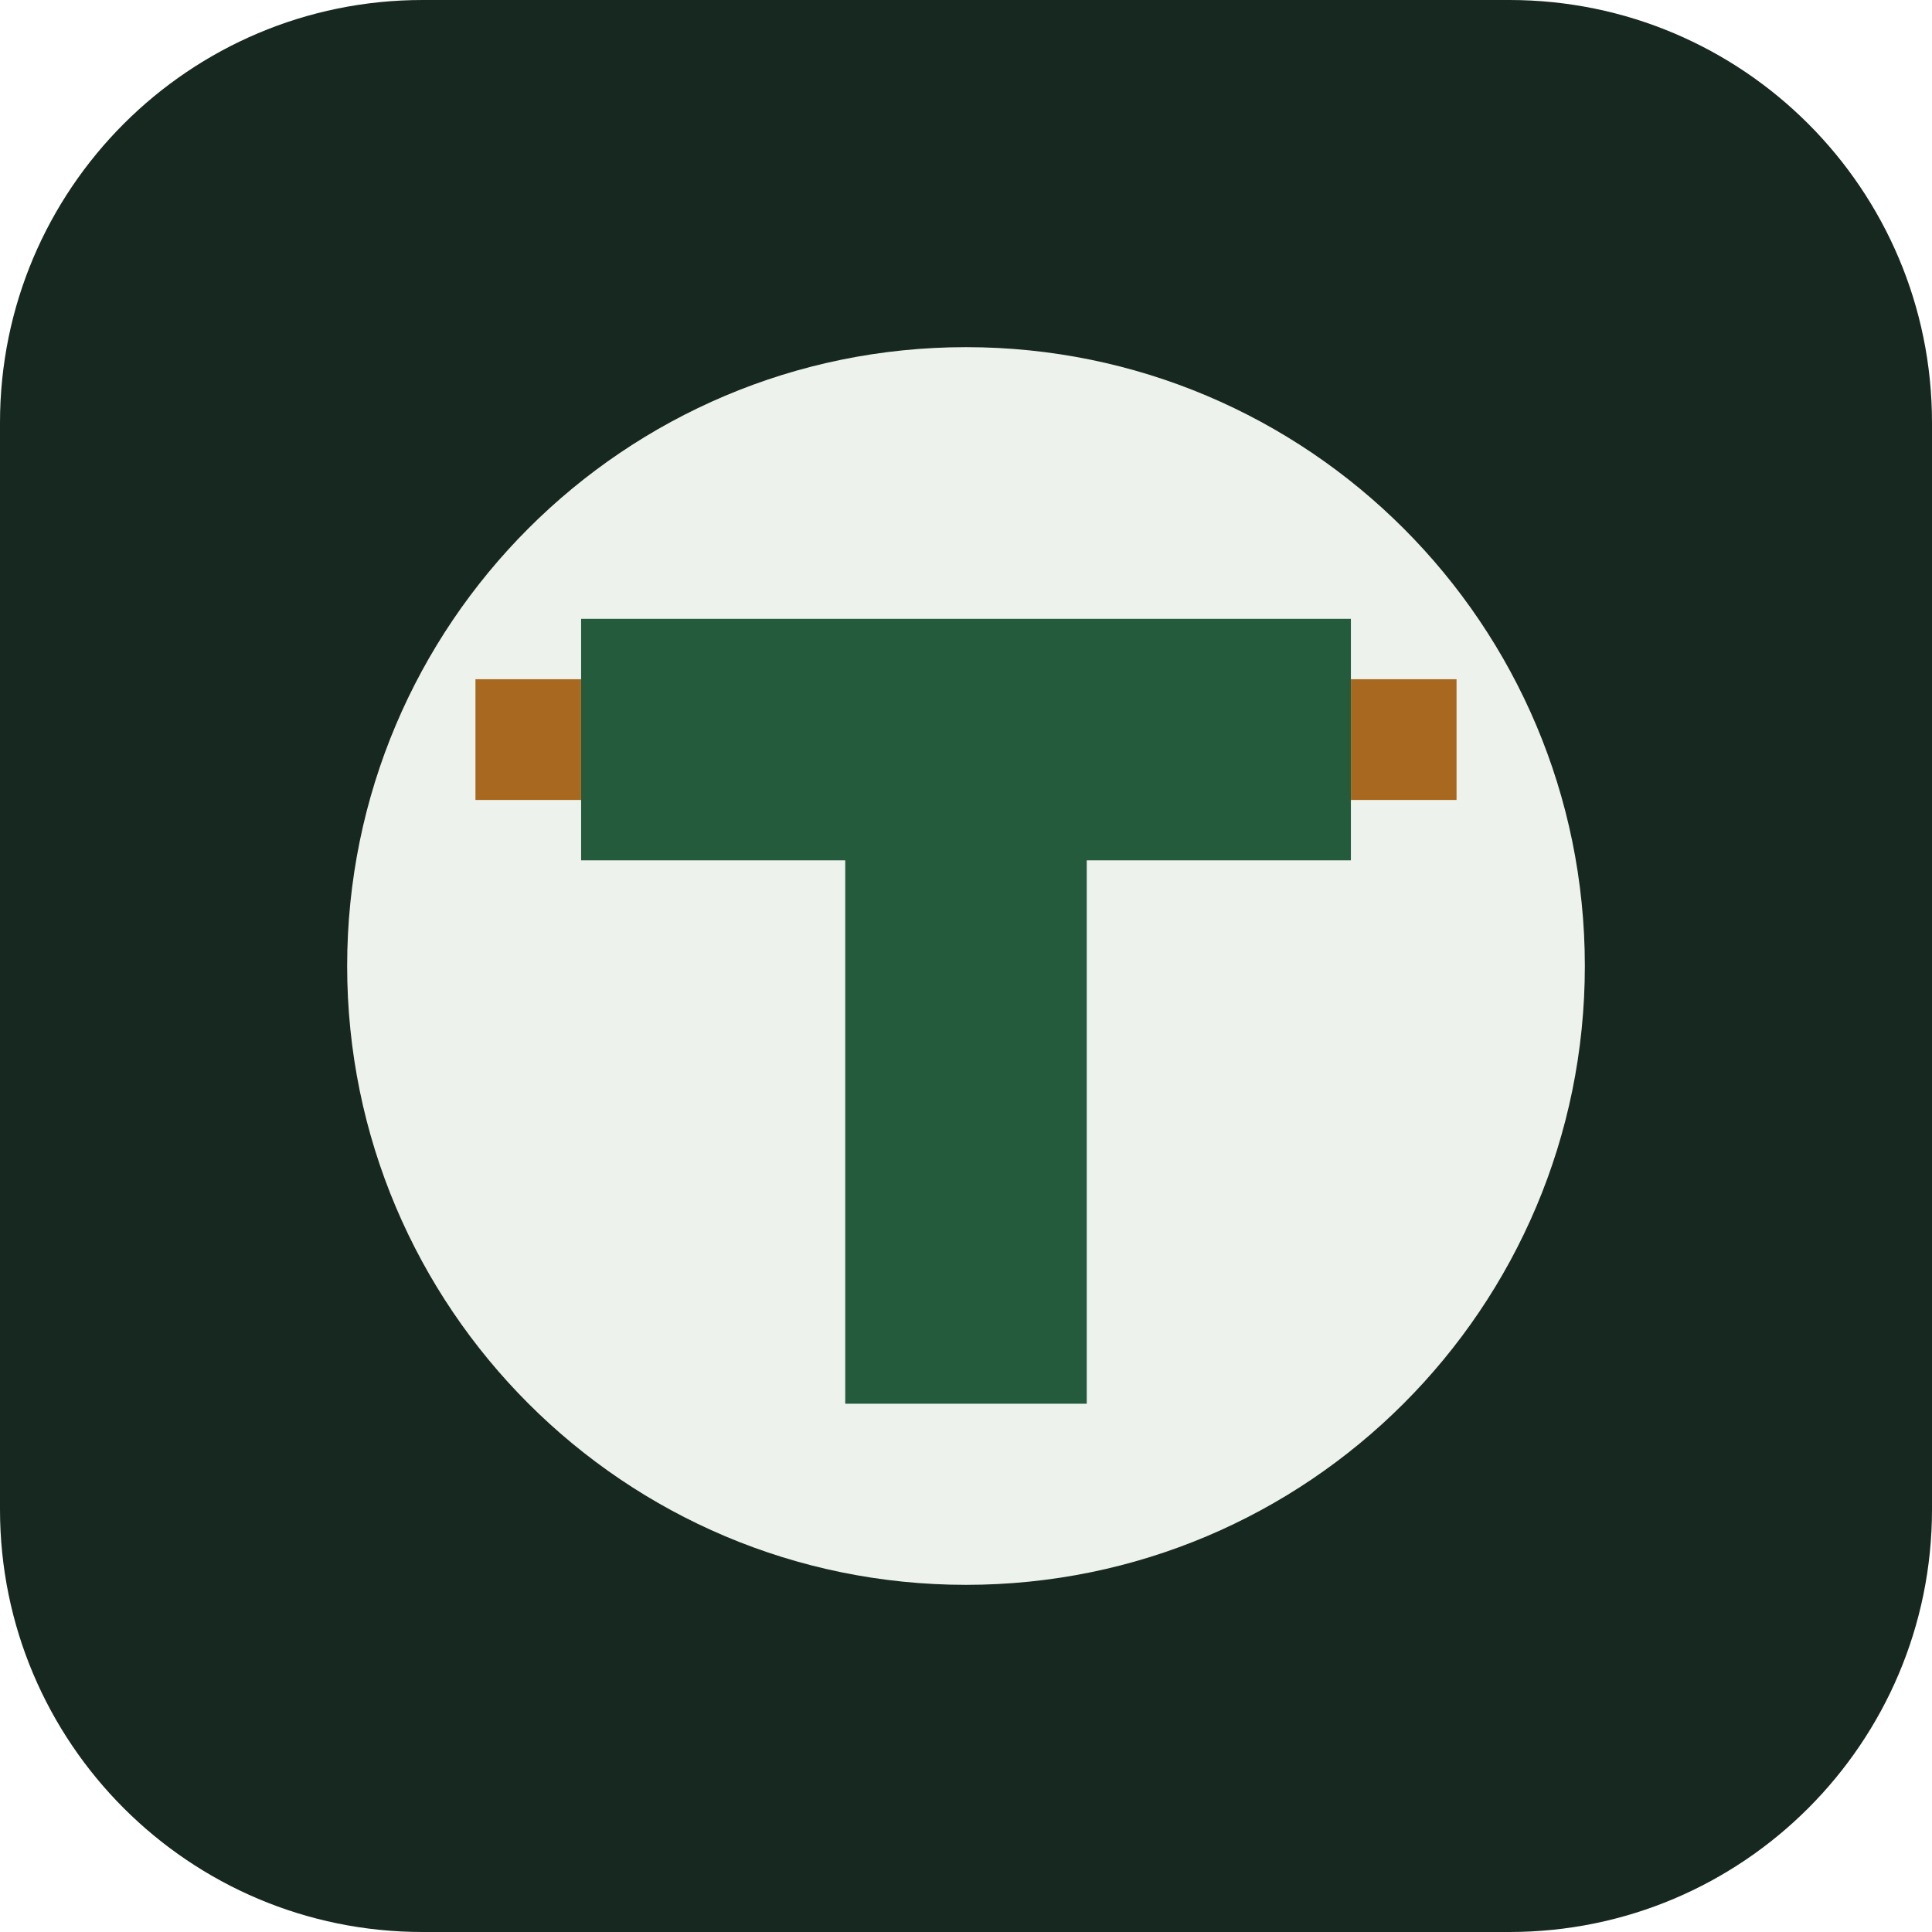
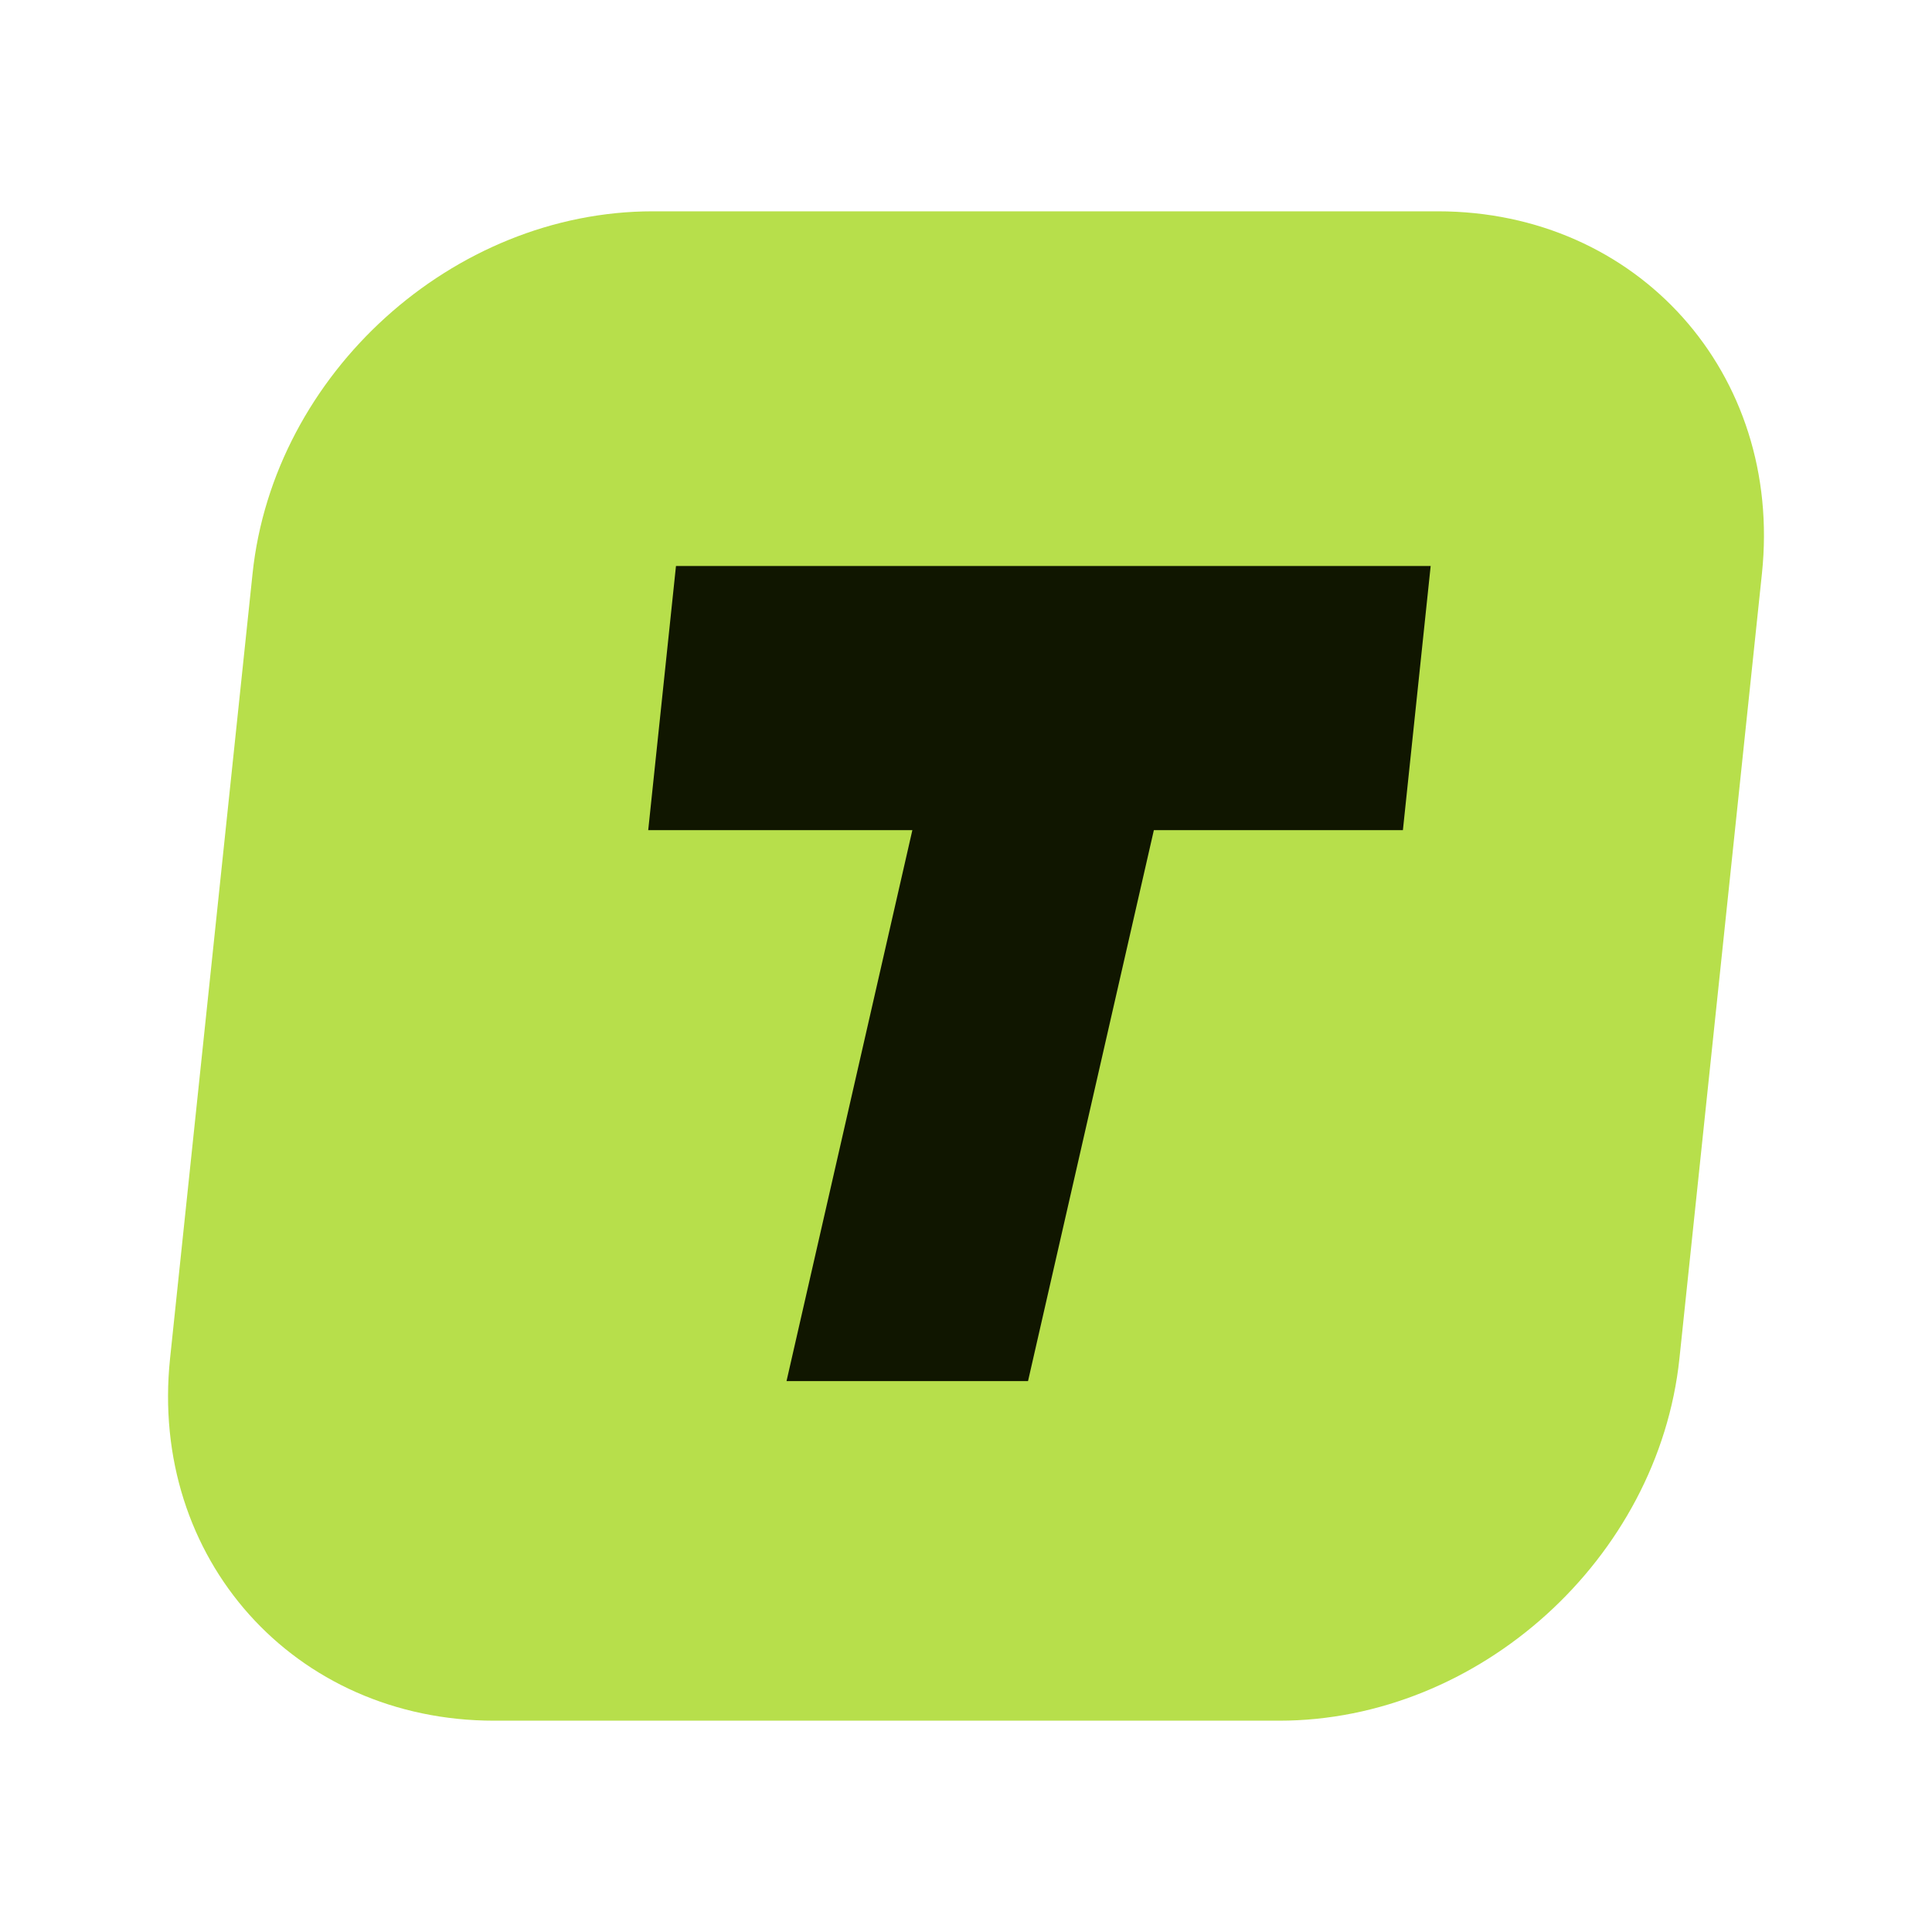
<svg xmlns="http://www.w3.org/2000/svg" width="512" height="512" viewBox="0 0 512 512" role="img" aria-labelledby="title description">
-   <rect width="512" height="512" rx="112" fill="#16281f" />
-   <circle cx="256" cy="256" r="164" fill="#eef2ed" />
-   <path d="M154 164h204v64H288v144h-64V228h-70z" fill="#245b3c" />
-   <path d="M126 180h28v32h-28zm232 0h28v32h-28z" fill="#a9681f" />
+   <g transform="translate(256 256) skewX(-6) translate(-256 -256)">
+     <rect x="56" y="56" width="400" height="400" rx="96" fill="#b7df4b" />
+     <path d="M168 150h200v70h-66l-18 146h-64l18-146h-70z" fill="#101600" />
+   </g>
</svg>
